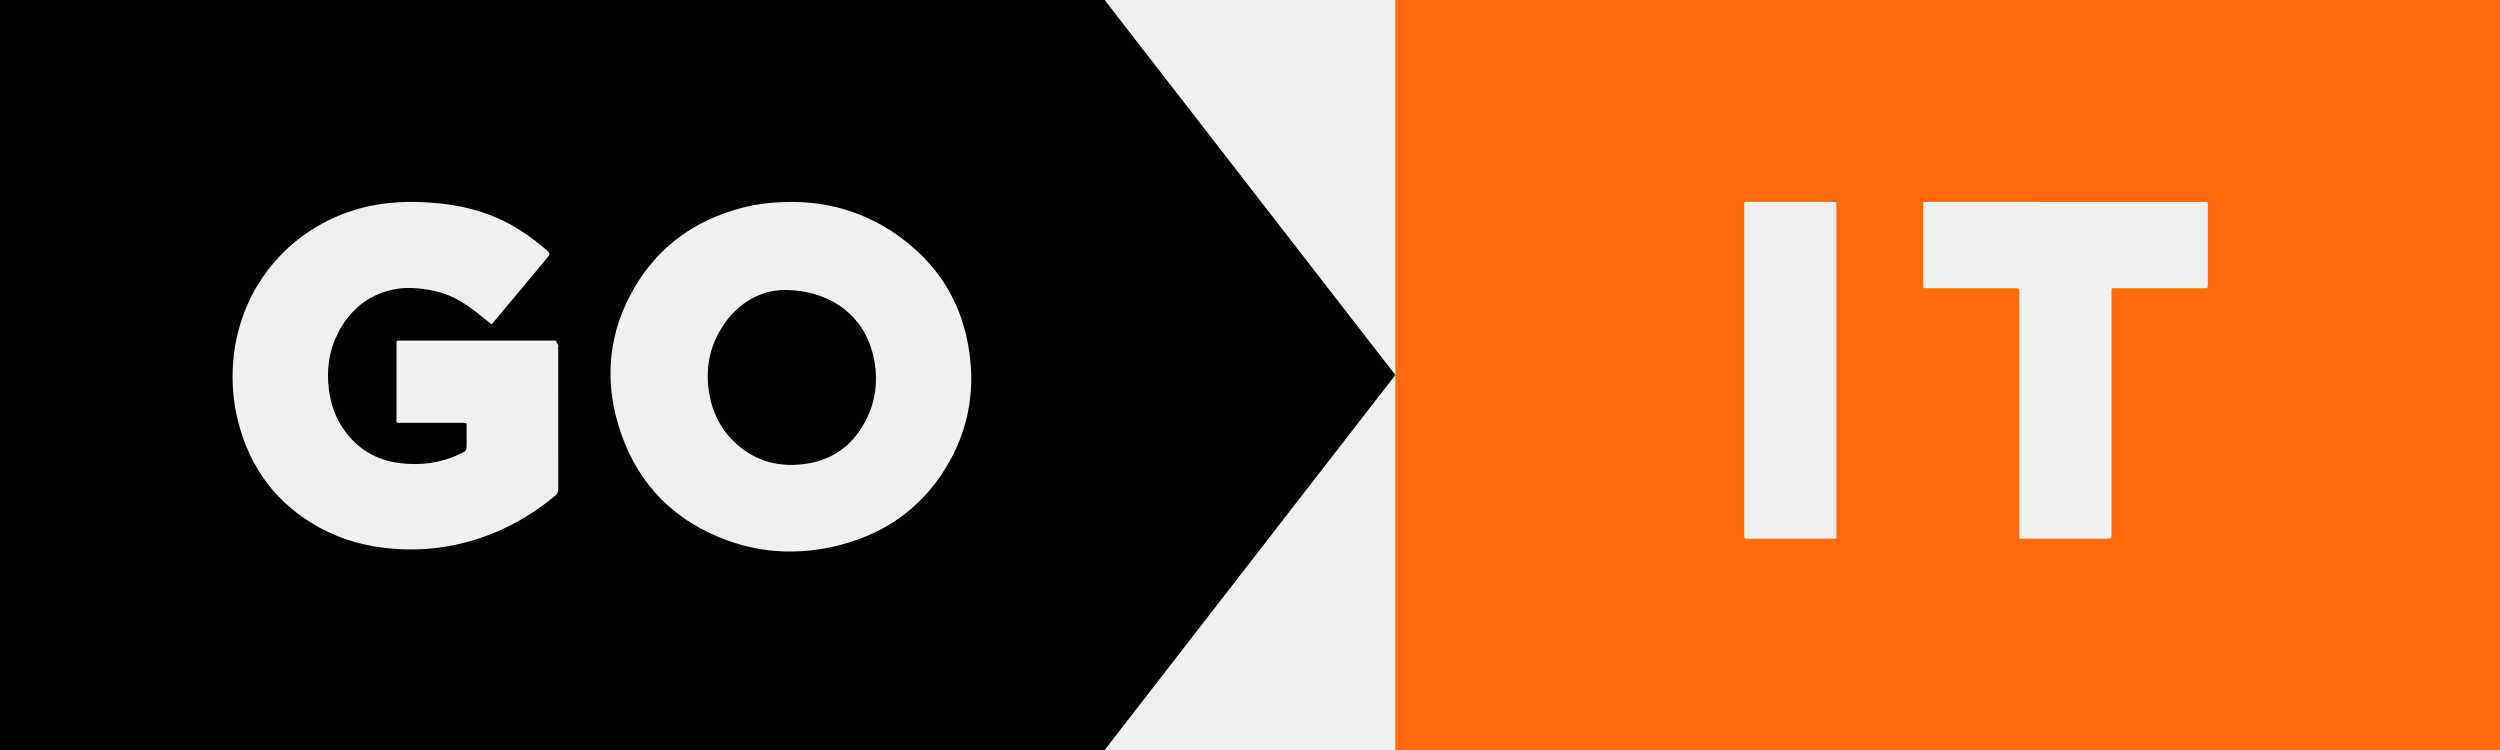
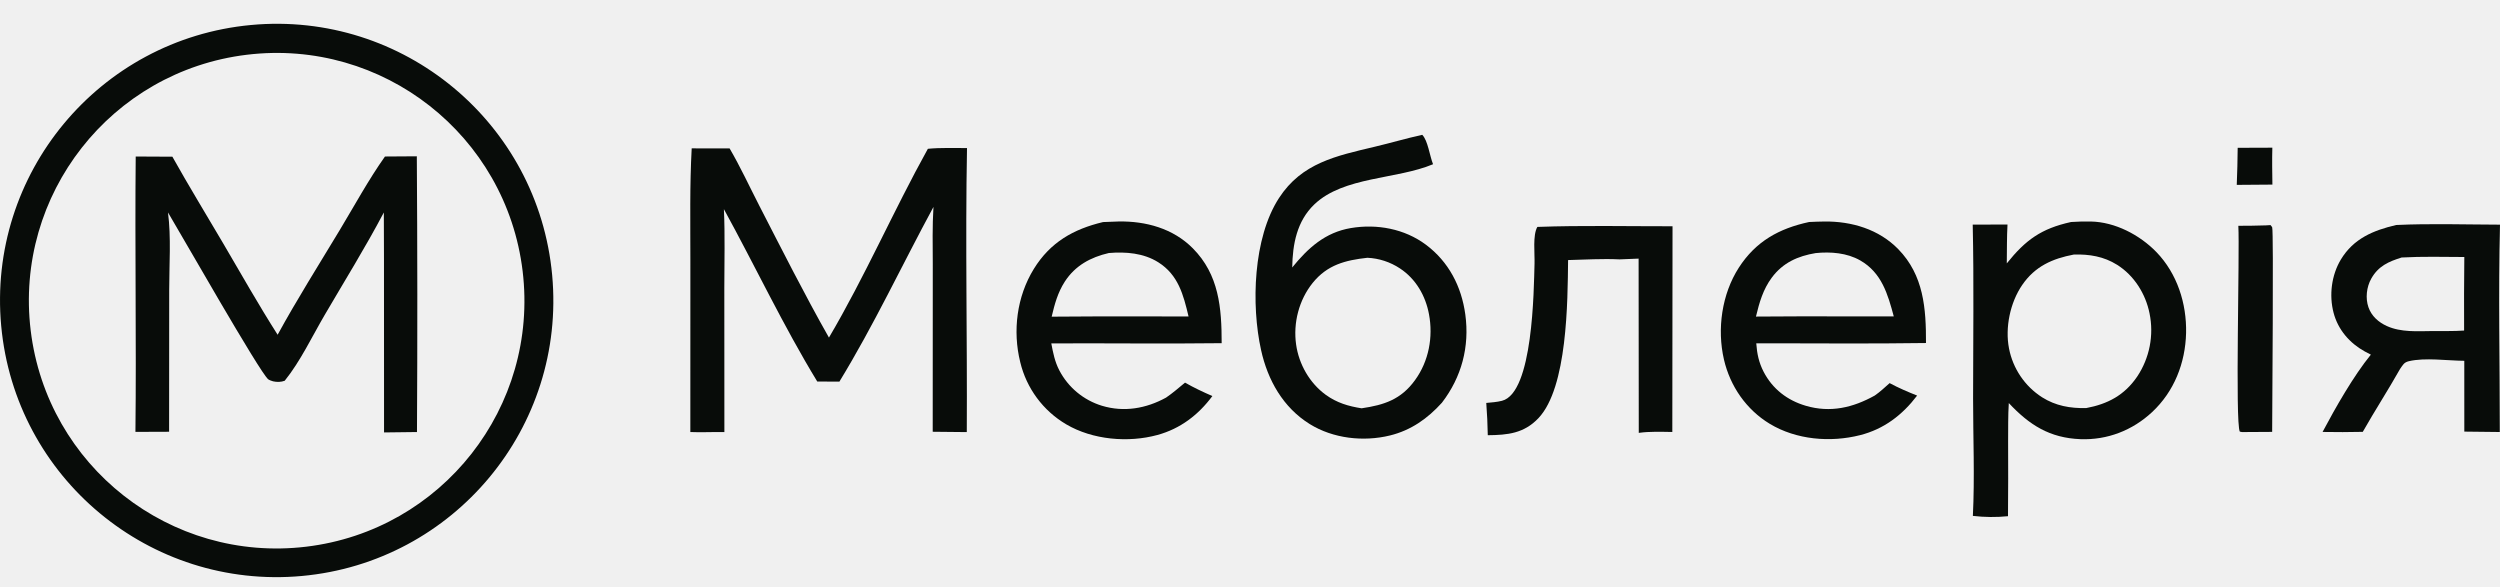
- <svg xmlns="http://www.w3.org/2000/svg" width="100" height="30" viewBox="0 0 100 30" fill="none">
-   <path fill-rule="evenodd" clip-rule="evenodd" d="M100 0H55.815V30H100V0ZM69.769 8.26V14.804V21.317C69.769 21.331 69.769 21.344 69.769 21.358L69.769 21.358V21.358C69.77 21.386 69.771 21.413 69.769 21.44C69.762 21.515 69.782 21.56 69.869 21.548C69.89 21.546 69.91 21.546 69.931 21.547C69.941 21.547 69.952 21.548 69.962 21.548C70.328 21.548 70.694 21.548 71.06 21.548H71.063C71.794 21.548 72.527 21.549 73.259 21.548C73.282 21.548 73.302 21.548 73.32 21.548C73.391 21.549 73.425 21.549 73.441 21.532C73.457 21.517 73.456 21.485 73.455 21.424V21.424C73.454 21.403 73.454 21.379 73.454 21.351V8.279C73.454 8.268 73.454 8.258 73.453 8.248C73.453 8.227 73.452 8.207 73.454 8.186C73.462 8.109 73.435 8.069 73.352 8.078C73.335 8.081 73.318 8.08 73.301 8.079L73.301 8.079C73.292 8.079 73.283 8.078 73.274 8.078C72.905 8.078 72.535 8.078 72.166 8.078H72.165H72.165C71.426 8.078 70.686 8.077 69.947 8.078C69.925 8.078 69.905 8.078 69.888 8.078C69.828 8.077 69.797 8.077 69.782 8.092C69.766 8.107 69.767 8.138 69.768 8.2C69.768 8.217 69.769 8.237 69.769 8.26ZM88.124 8.079H82.627C80.795 8.079 78.963 8.079 77.133 8.077L77.113 8.077L77.091 8.078C77.064 8.078 77.037 8.078 77.009 8.077C76.947 8.074 76.925 8.104 76.93 8.161C76.931 8.178 76.931 8.195 76.93 8.212C76.93 8.22 76.93 8.229 76.93 8.238V11.364L76.93 11.396C76.93 11.463 76.93 11.496 76.946 11.512C76.962 11.528 76.994 11.528 77.056 11.527L77.099 11.527H80.552C80.665 11.527 80.721 11.527 80.748 11.555C80.775 11.582 80.775 11.636 80.775 11.743V21.382C80.775 21.4 80.775 21.417 80.775 21.431V21.431C80.774 21.487 80.773 21.515 80.788 21.531C80.803 21.547 80.837 21.547 80.906 21.547L80.941 21.547H80.987H84.254C84.358 21.547 84.41 21.547 84.435 21.521C84.46 21.496 84.46 21.445 84.46 21.346V11.707C84.46 11.686 84.46 11.668 84.46 11.652C84.459 11.592 84.458 11.561 84.474 11.545C84.49 11.528 84.525 11.528 84.599 11.528L84.645 11.529H88.16C88.311 11.529 88.311 11.529 88.313 11.379V11.333V8.268C88.313 8.247 88.313 8.228 88.313 8.211V8.211C88.314 8.143 88.315 8.11 88.298 8.093C88.282 8.077 88.249 8.078 88.183 8.078C88.166 8.079 88.146 8.079 88.124 8.079Z" style="fill: rgb(255,107,10)" />
-   <path fill-rule="evenodd" clip-rule="evenodd" d="M44.186 0H0V30H44.186L55.814 15L44.186 0ZM19.455 12.808C19.522 12.862 19.589 12.916 19.657 12.971C19.702 12.944 19.73 12.906 19.756 12.87L19.756 12.87C19.763 12.862 19.769 12.854 19.775 12.846C20.013 12.563 20.25 12.278 20.487 11.993C20.962 11.425 21.436 10.857 21.91 10.287C22.005 10.173 22.002 10.12 21.893 10.028C21.808 9.954 21.721 9.882 21.633 9.809C20.88 9.193 20.053 8.713 19.117 8.434C18.491 8.249 17.852 8.148 17.201 8.103C16.353 8.046 15.512 8.074 14.679 8.266C11.761 8.938 9.584 11.352 9.329 14.448C9.261 15.283 9.326 16.11 9.539 16.921C10.026 18.759 11.082 20.166 12.759 21.093C13.672 21.598 14.662 21.865 15.702 21.948C16.583 22.019 17.455 21.965 18.316 21.771C19.772 21.443 21.058 20.78 22.203 19.833C22.294 19.758 22.331 19.683 22.331 19.562C22.328 18.089 22.328 16.614 22.328 15.14L22.328 14.035C22.328 14.016 22.327 13.997 22.326 13.977C22.323 13.934 22.32 13.891 22.331 13.852C22.345 13.806 22.32 13.78 22.296 13.755C22.277 13.734 22.257 13.713 22.26 13.682C22.266 13.632 22.232 13.624 22.192 13.624H22.084H16.046C16.034 13.624 16.022 13.624 16.01 13.625C15.986 13.625 15.961 13.626 15.938 13.624C15.876 13.618 15.856 13.649 15.86 13.706C15.862 13.729 15.862 13.754 15.861 13.778C15.861 13.79 15.86 13.802 15.86 13.813C15.86 14.137 15.86 14.46 15.86 14.784C15.86 15.43 15.859 16.077 15.86 16.724C15.86 16.751 15.86 16.774 15.859 16.794C15.858 16.853 15.857 16.883 15.872 16.899C15.888 16.915 15.921 16.915 15.99 16.914H15.99C16.007 16.914 16.026 16.913 16.048 16.913H18.479C18.5 16.913 18.519 16.913 18.536 16.913C18.603 16.912 18.636 16.912 18.652 16.928C18.666 16.943 18.666 16.973 18.665 17.032C18.665 17.052 18.664 17.076 18.665 17.105C18.666 17.245 18.665 17.385 18.665 17.525C18.665 17.595 18.665 17.666 18.665 17.736V17.741C18.665 18.03 18.665 18.032 18.403 18.158C17.636 18.524 16.826 18.629 15.99 18.524C15.061 18.409 14.318 17.97 13.773 17.211C13.418 16.716 13.225 16.159 13.152 15.558C13.061 14.791 13.154 14.054 13.502 13.357C13.922 12.521 14.556 11.921 15.469 11.645C16.108 11.451 16.755 11.502 17.396 11.642C17.977 11.768 18.483 12.052 18.95 12.407C19.12 12.536 19.286 12.671 19.455 12.808L19.455 12.808L19.455 12.808ZM36.654 10.014C35.222 8.711 33.516 8.091 31.752 8.077C30.938 8.078 30.329 8.144 29.683 8.312C27.81 8.8 26.343 9.848 25.369 11.52C24.369 13.236 24.166 15.076 24.725 16.969C25.351 19.085 26.684 20.625 28.746 21.483C30.331 22.14 31.972 22.228 33.627 21.794C35.55 21.29 37.025 20.177 37.991 18.44C38.805 16.975 39.023 15.404 38.72 13.764C38.447 12.29 37.766 11.027 36.654 10.014ZM28.745 13.322C29.369 12.172 30.366 11.62 31.334 11.599C33.297 11.594 34.581 12.698 34.931 14.229C35.143 15.152 35.049 16.048 34.595 16.886C34.061 17.87 33.228 18.443 32.107 18.57C31.023 18.695 30.076 18.389 29.304 17.61C28.808 17.11 28.509 16.502 28.383 15.815C28.221 14.945 28.321 14.103 28.745 13.322Z" style="fill: #010101" />
+ <svg xmlns="http://www.w3.org/2000/svg" width="81" height="19" viewBox="0 0 81 19" fill="none">
+   <g clip-path="url(#clip0_8205_61350)">
+     <path d="M8.132 0.81C13.065 0.35 17.435 3.979 17.89 8.912C18.346 13.845 14.713 18.212 9.779 18.662C4.852 19.112 0.493 15.485 0.039 10.559C-0.416 5.633 3.206 1.27 8.132 0.81ZM9.92 17.713C14.324 17.185 17.465 13.185 16.933 8.782C16.402 4.378 12.4 1.24 7.997 1.774C3.598 2.308 0.463 6.306 0.994 10.705C1.525 15.105 5.521 18.241 9.92 17.713Z" fill="#080C09" />
+     <path d="M12.473 5.071L13.505 5.064C13.525 8.042 13.527 11.02 13.51 13.998L12.443 14.011L12.441 8.416L12.436 6.884C11.84 8.015 11.164 9.102 10.519 10.206C10.11 10.905 9.731 11.708 9.225 12.336C9.105 12.381 8.974 12.384 8.848 12.355C8.807 12.346 8.721 12.313 8.69 12.289C8.417 12.071 5.853 7.566 5.443 6.883C5.548 7.693 5.482 8.577 5.482 9.395L5.479 13.989L4.388 13.993C4.421 11.02 4.368 8.045 4.397 5.071L5.585 5.077C6.113 6.022 6.68 6.946 7.228 7.88C7.81 8.872 8.377 9.876 8.995 10.846C9.624 9.697 10.328 8.583 11.004 7.46C11.483 6.665 11.937 5.828 12.473 5.071Z" fill="#080C09" />
+     <path d="M67.103 7.193C67.313 7.179 67.529 7.173 67.74 7.177C68.527 7.191 69.33 7.612 69.869 8.169C70.54 8.864 70.851 9.833 70.829 10.789C70.806 11.762 70.442 12.687 69.726 13.354C69.091 13.945 68.278 14.261 67.408 14.229C66.413 14.191 65.753 13.772 65.085 13.059C65.059 13.467 65.067 13.88 65.063 14.289C65.067 15.101 65.066 15.913 65.059 16.725C64.681 16.763 64.299 16.759 63.921 16.715C63.983 15.457 63.928 14.17 63.928 12.909C63.928 11.034 63.958 9.153 63.916 7.278L65.043 7.274C65.02 7.692 65.026 8.115 65.02 8.534C65.63 7.772 66.139 7.405 67.103 7.193ZM67.591 13.222C68.291 13.091 68.834 12.805 69.245 12.201C69.647 11.599 69.791 10.861 69.645 10.153C69.519 9.521 69.145 8.925 68.595 8.58C68.162 8.308 67.694 8.233 67.194 8.247C66.5 8.379 65.937 8.626 65.521 9.231C65.129 9.801 64.96 10.613 65.092 11.29C65.218 11.941 65.604 12.513 66.162 12.871C66.606 13.151 67.075 13.232 67.591 13.222Z" fill="#080C09" />
+     <path d="M46.081 4.368C46.265 4.556 46.322 5.054 46.431 5.321C45.249 5.817 43.535 5.715 42.584 6.623C42.016 7.166 41.88 7.917 41.868 8.666C42.377 8.038 42.934 7.529 43.769 7.389C44.611 7.248 45.504 7.411 46.196 7.926C46.938 8.479 47.352 9.28 47.476 10.188C47.618 11.231 47.358 12.215 46.718 13.048C46.255 13.562 45.715 13.942 45.036 14.109C44.176 14.32 43.194 14.21 42.436 13.74C41.572 13.203 41.074 12.317 40.859 11.343C40.536 9.886 40.6 7.71 41.439 6.417C42.179 5.276 43.297 5.051 44.539 4.755C45.055 4.633 45.564 4.482 46.081 4.368ZM44.116 13.229C44.848 13.121 45.392 12.945 45.847 12.316C46.294 11.7 46.438 10.921 46.299 10.18C46.188 9.582 45.873 9.035 45.359 8.697C45.045 8.489 44.68 8.369 44.303 8.352C43.591 8.431 43.005 8.579 42.531 9.166C42.086 9.718 41.895 10.463 41.994 11.162C42.083 11.8 42.432 12.413 42.956 12.793C43.31 13.05 43.69 13.163 44.116 13.229Z" fill="#080C09" />
+     <path d="M30.063 4.821C30.479 4.78 30.912 4.8 31.331 4.797C31.274 7.861 31.341 10.934 31.324 14L30.22 13.989L30.222 8.568C30.219 7.947 30.206 7.325 30.244 6.705C29.227 8.583 28.31 10.543 27.196 12.365L26.479 12.361C25.382 10.562 24.469 8.624 23.454 6.776C23.494 7.623 23.467 8.484 23.468 9.333L23.47 14C23.102 13.991 22.736 14.015 22.367 13.998L22.368 8.414C22.369 7.214 22.345 6.006 22.411 4.807L23.639 4.808C23.988 5.406 24.284 6.047 24.601 6.664C25.337 8.094 26.065 9.539 26.858 10.938C28.025 8.96 28.948 6.83 30.063 4.821Z" fill="#080C09" />
+     <path d="M35.739 7.195C35.907 7.186 36.076 7.18 36.244 7.176C37.128 7.161 38.008 7.402 38.645 8.043C39.497 8.899 39.582 9.978 39.582 11.119C37.743 11.142 35.901 11.117 34.062 11.126C34.119 11.429 34.176 11.719 34.32 11.996C34.608 12.551 35.107 12.965 35.704 13.147C36.419 13.363 37.138 13.236 37.781 12.882C37.997 12.735 38.194 12.563 38.395 12.397C38.684 12.562 38.976 12.7 39.281 12.832C38.827 13.444 38.242 13.89 37.502 14.093C36.554 14.352 35.398 14.251 34.545 13.748C33.796 13.307 33.259 12.58 33.056 11.735C32.804 10.719 32.945 9.607 33.496 8.713C34.028 7.851 34.774 7.425 35.739 7.195ZM34.074 10.26C34.985 10.252 35.896 10.25 36.807 10.252L38.509 10.253C38.343 9.554 38.177 8.906 37.527 8.497C37.051 8.198 36.474 8.152 35.926 8.198C35.335 8.335 34.837 8.604 34.499 9.125C34.271 9.478 34.169 9.857 34.074 10.26Z" fill="#080C09" />
+     <path d="M58.616 7.193C58.781 7.185 58.946 7.179 59.111 7.177C59.992 7.167 60.873 7.428 61.502 8.071C62.33 8.918 62.406 9.998 62.402 11.114C60.571 11.142 58.735 11.12 56.903 11.125C56.927 11.459 56.986 11.746 57.142 12.047C57.431 12.604 57.91 12.972 58.507 13.147C59.307 13.382 60.035 13.208 60.741 12.816C60.914 12.697 61.067 12.552 61.224 12.413C61.514 12.569 61.809 12.695 62.115 12.817C61.636 13.447 61.04 13.903 60.266 14.099C59.304 14.343 58.2 14.25 57.341 13.732C56.579 13.271 56.056 12.513 55.856 11.649C55.627 10.662 55.787 9.528 56.338 8.672C56.889 7.817 57.644 7.403 58.616 7.193ZM56.893 10.257C57.765 10.255 58.638 10.243 59.51 10.252L61.358 10.251C61.166 9.533 60.965 8.833 60.27 8.437C59.84 8.192 59.315 8.151 58.829 8.2C58.252 8.295 57.765 8.512 57.407 8.994C57.123 9.376 57.002 9.803 56.893 10.257Z" fill="#080C09" />
+     <path d="M77.635 7.29C78.751 7.238 79.882 7.276 81 7.279C80.943 9.513 80.994 11.761 80.993 13.997L79.844 13.984L79.843 11.69C79.294 11.686 78.571 11.579 78.047 11.703C77.884 11.742 77.855 11.825 77.763 11.952C77.375 12.64 76.944 13.304 76.554 13.992C76.12 14.002 75.685 14.003 75.251 13.995C75.676 13.197 76.253 12.181 76.816 11.49C76.749 11.457 76.683 11.423 76.618 11.387C76.127 11.117 75.751 10.681 75.608 10.134C75.458 9.565 75.54 8.914 75.844 8.409C76.255 7.726 76.899 7.464 77.635 7.29ZM78.813 10.726C79.153 10.723 79.499 10.734 79.837 10.71C79.833 9.915 79.835 9.121 79.844 8.327C79.169 8.324 78.486 8.306 77.813 8.343C77.389 8.476 77.057 8.62 76.828 9.029C76.676 9.301 76.635 9.66 76.738 9.956C76.837 10.242 77.066 10.443 77.337 10.565C77.793 10.771 78.324 10.731 78.813 10.726Z" fill="#080C09" />
+     <path d="M49.81 7.352C51.265 7.299 52.733 7.333 54.19 7.331L54.183 13.996C53.82 13.991 53.456 13.975 53.096 14.025L53.091 8.379L52.473 8.404C51.922 8.376 51.359 8.413 50.806 8.426C50.791 9.769 50.786 12.555 49.845 13.549C49.375 14.044 48.845 14.095 48.204 14.101C48.199 13.75 48.181 13.404 48.155 13.055C48.323 13.039 48.5 13.028 48.663 12.986C49.676 12.731 49.694 9.384 49.719 8.54C49.729 8.211 49.656 7.62 49.81 7.352Z" fill="#080C09" />
+     <path d="M73.416 7.302L73.565 7.293C73.583 7.318 73.608 7.338 73.619 7.366C73.669 7.497 73.618 13.32 73.618 13.993L72.642 13.999L72.57 13.985C72.414 13.703 72.571 8.154 72.522 7.316C72.82 7.319 73.118 7.309 73.416 7.302Z" fill="#080C09" />
+     <path d="M72.501 4.789L73.624 4.785C73.612 5.184 73.621 5.582 73.626 5.981L72.471 5.99C72.487 5.589 72.498 5.189 72.501 4.789Z" fill="#080C09" />
+   </g>
+   <defs>
+     <clipPath id="clip0_8205_61350">
+       <rect width="81" height="17.929" fill="white" transform="translate(0 0.770996)" />
+     </clipPath>
+   </defs>
</svg>
